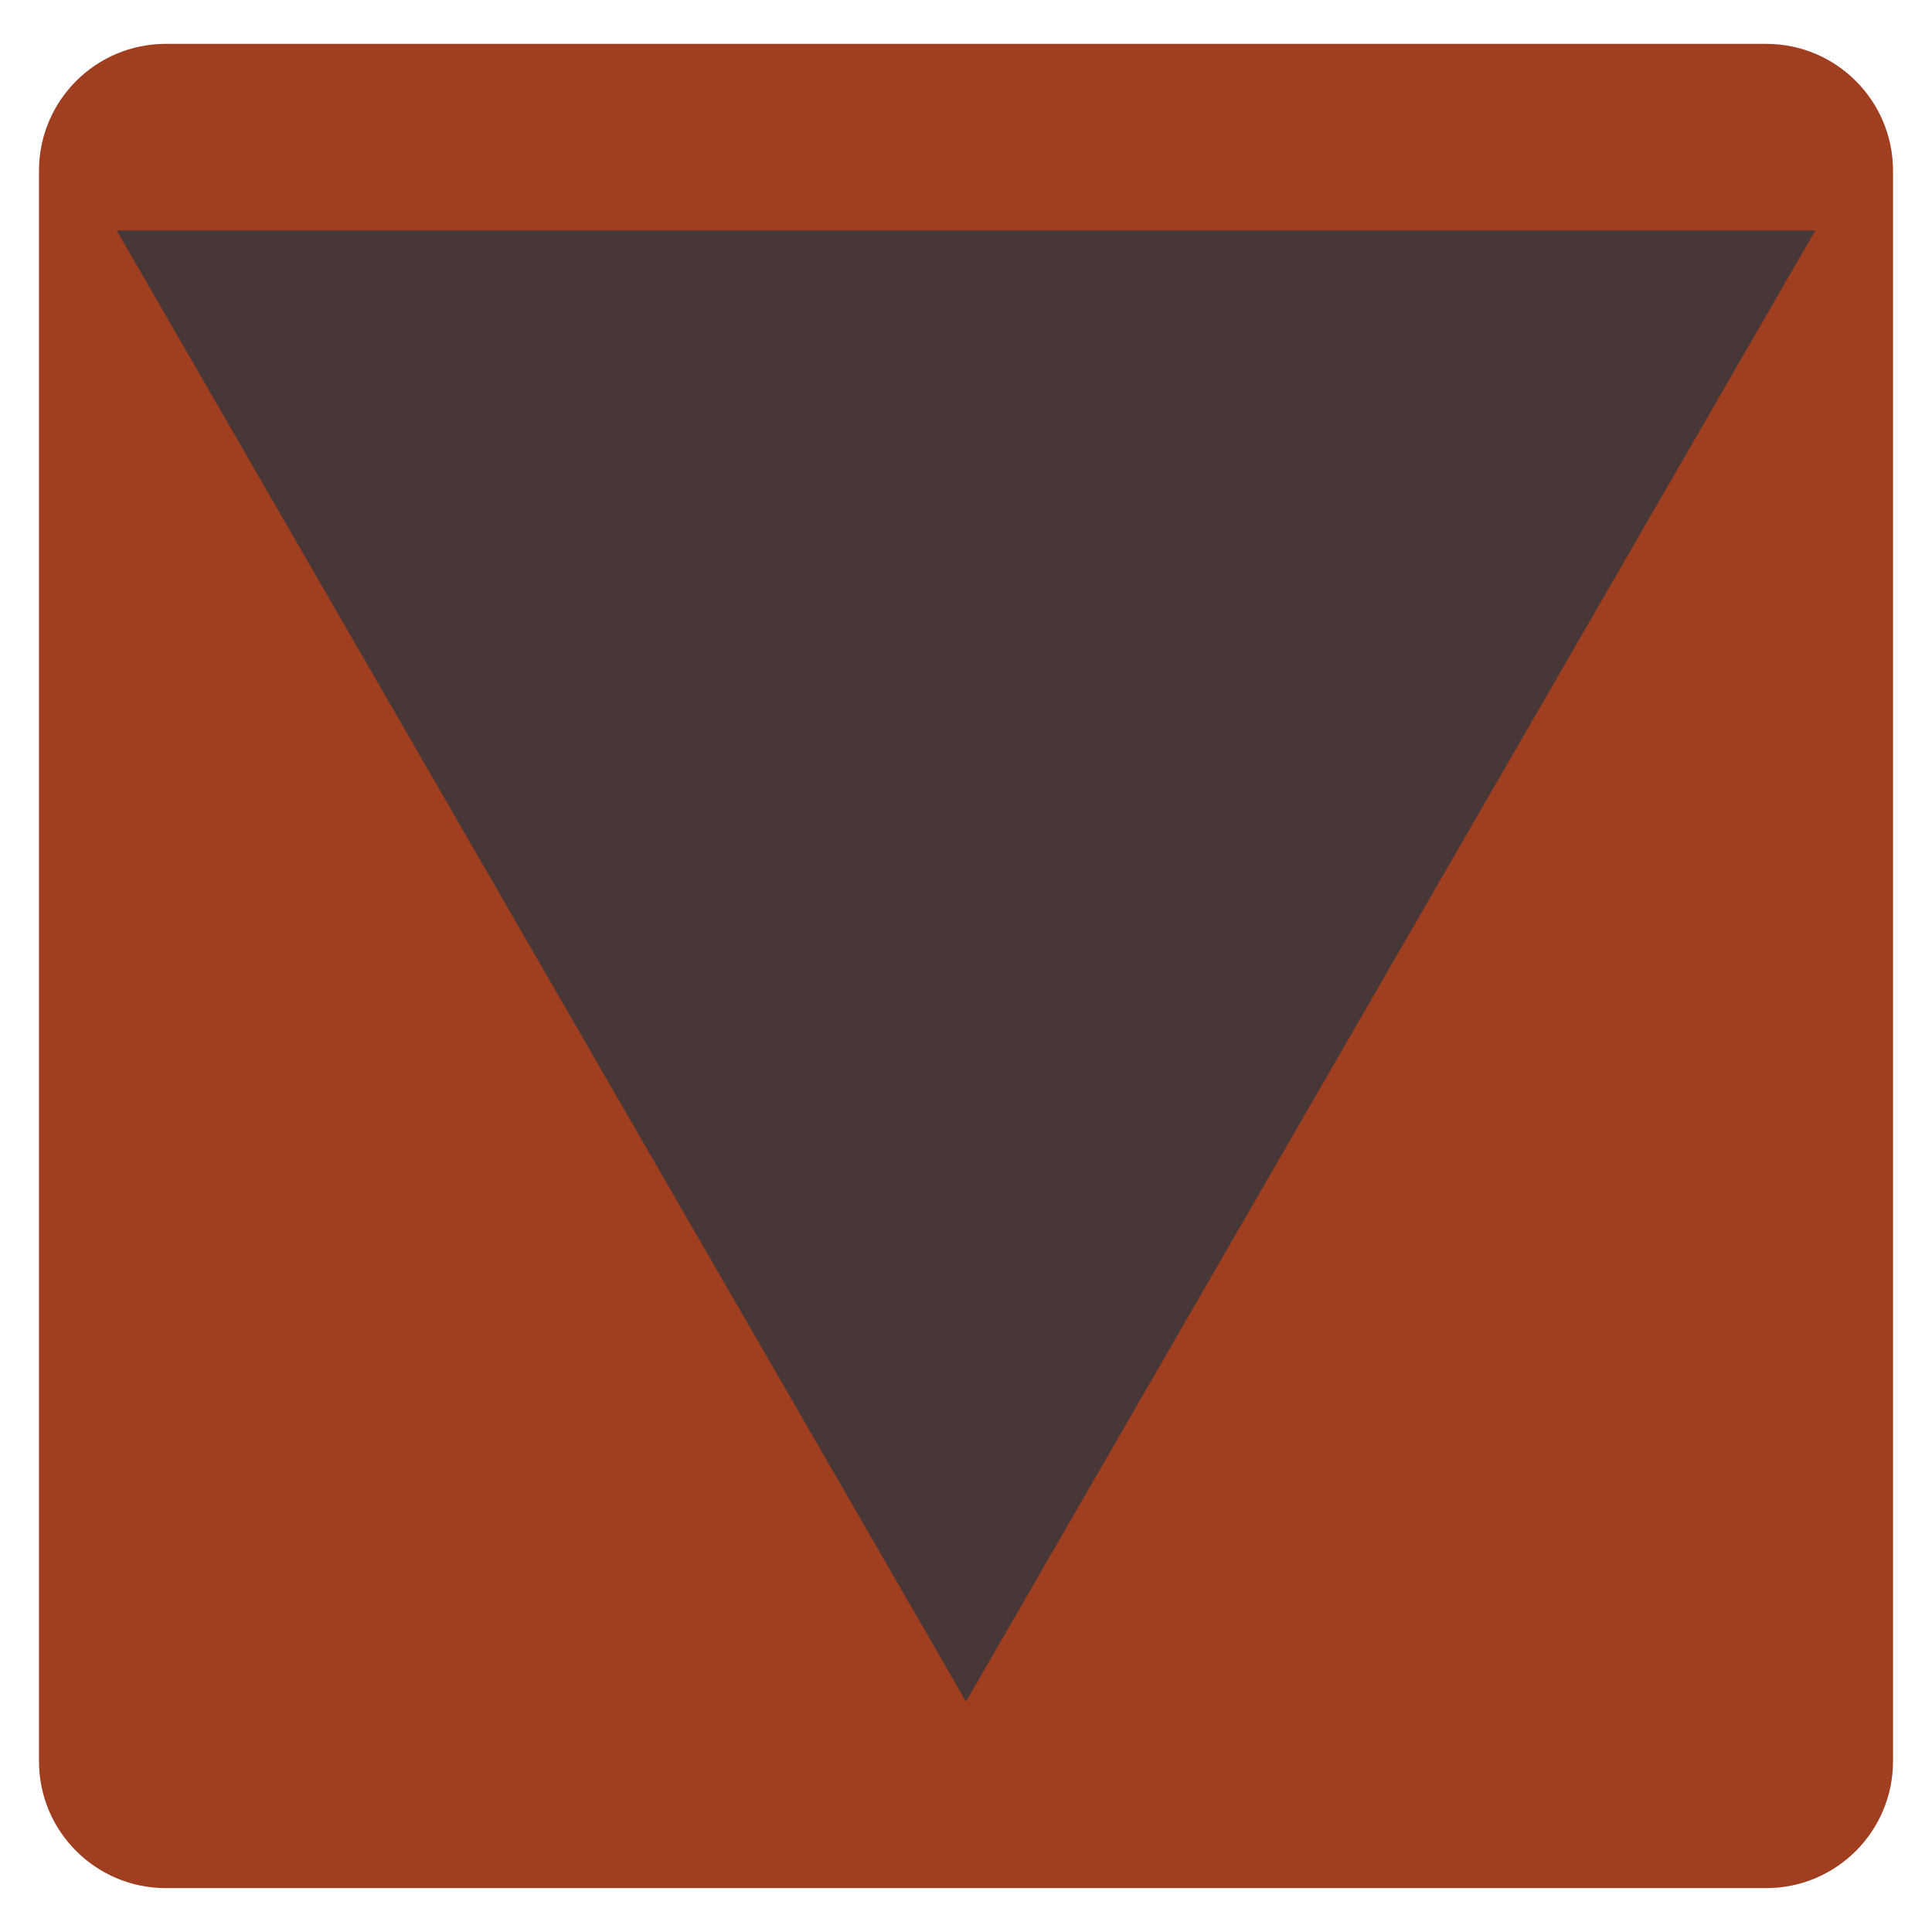
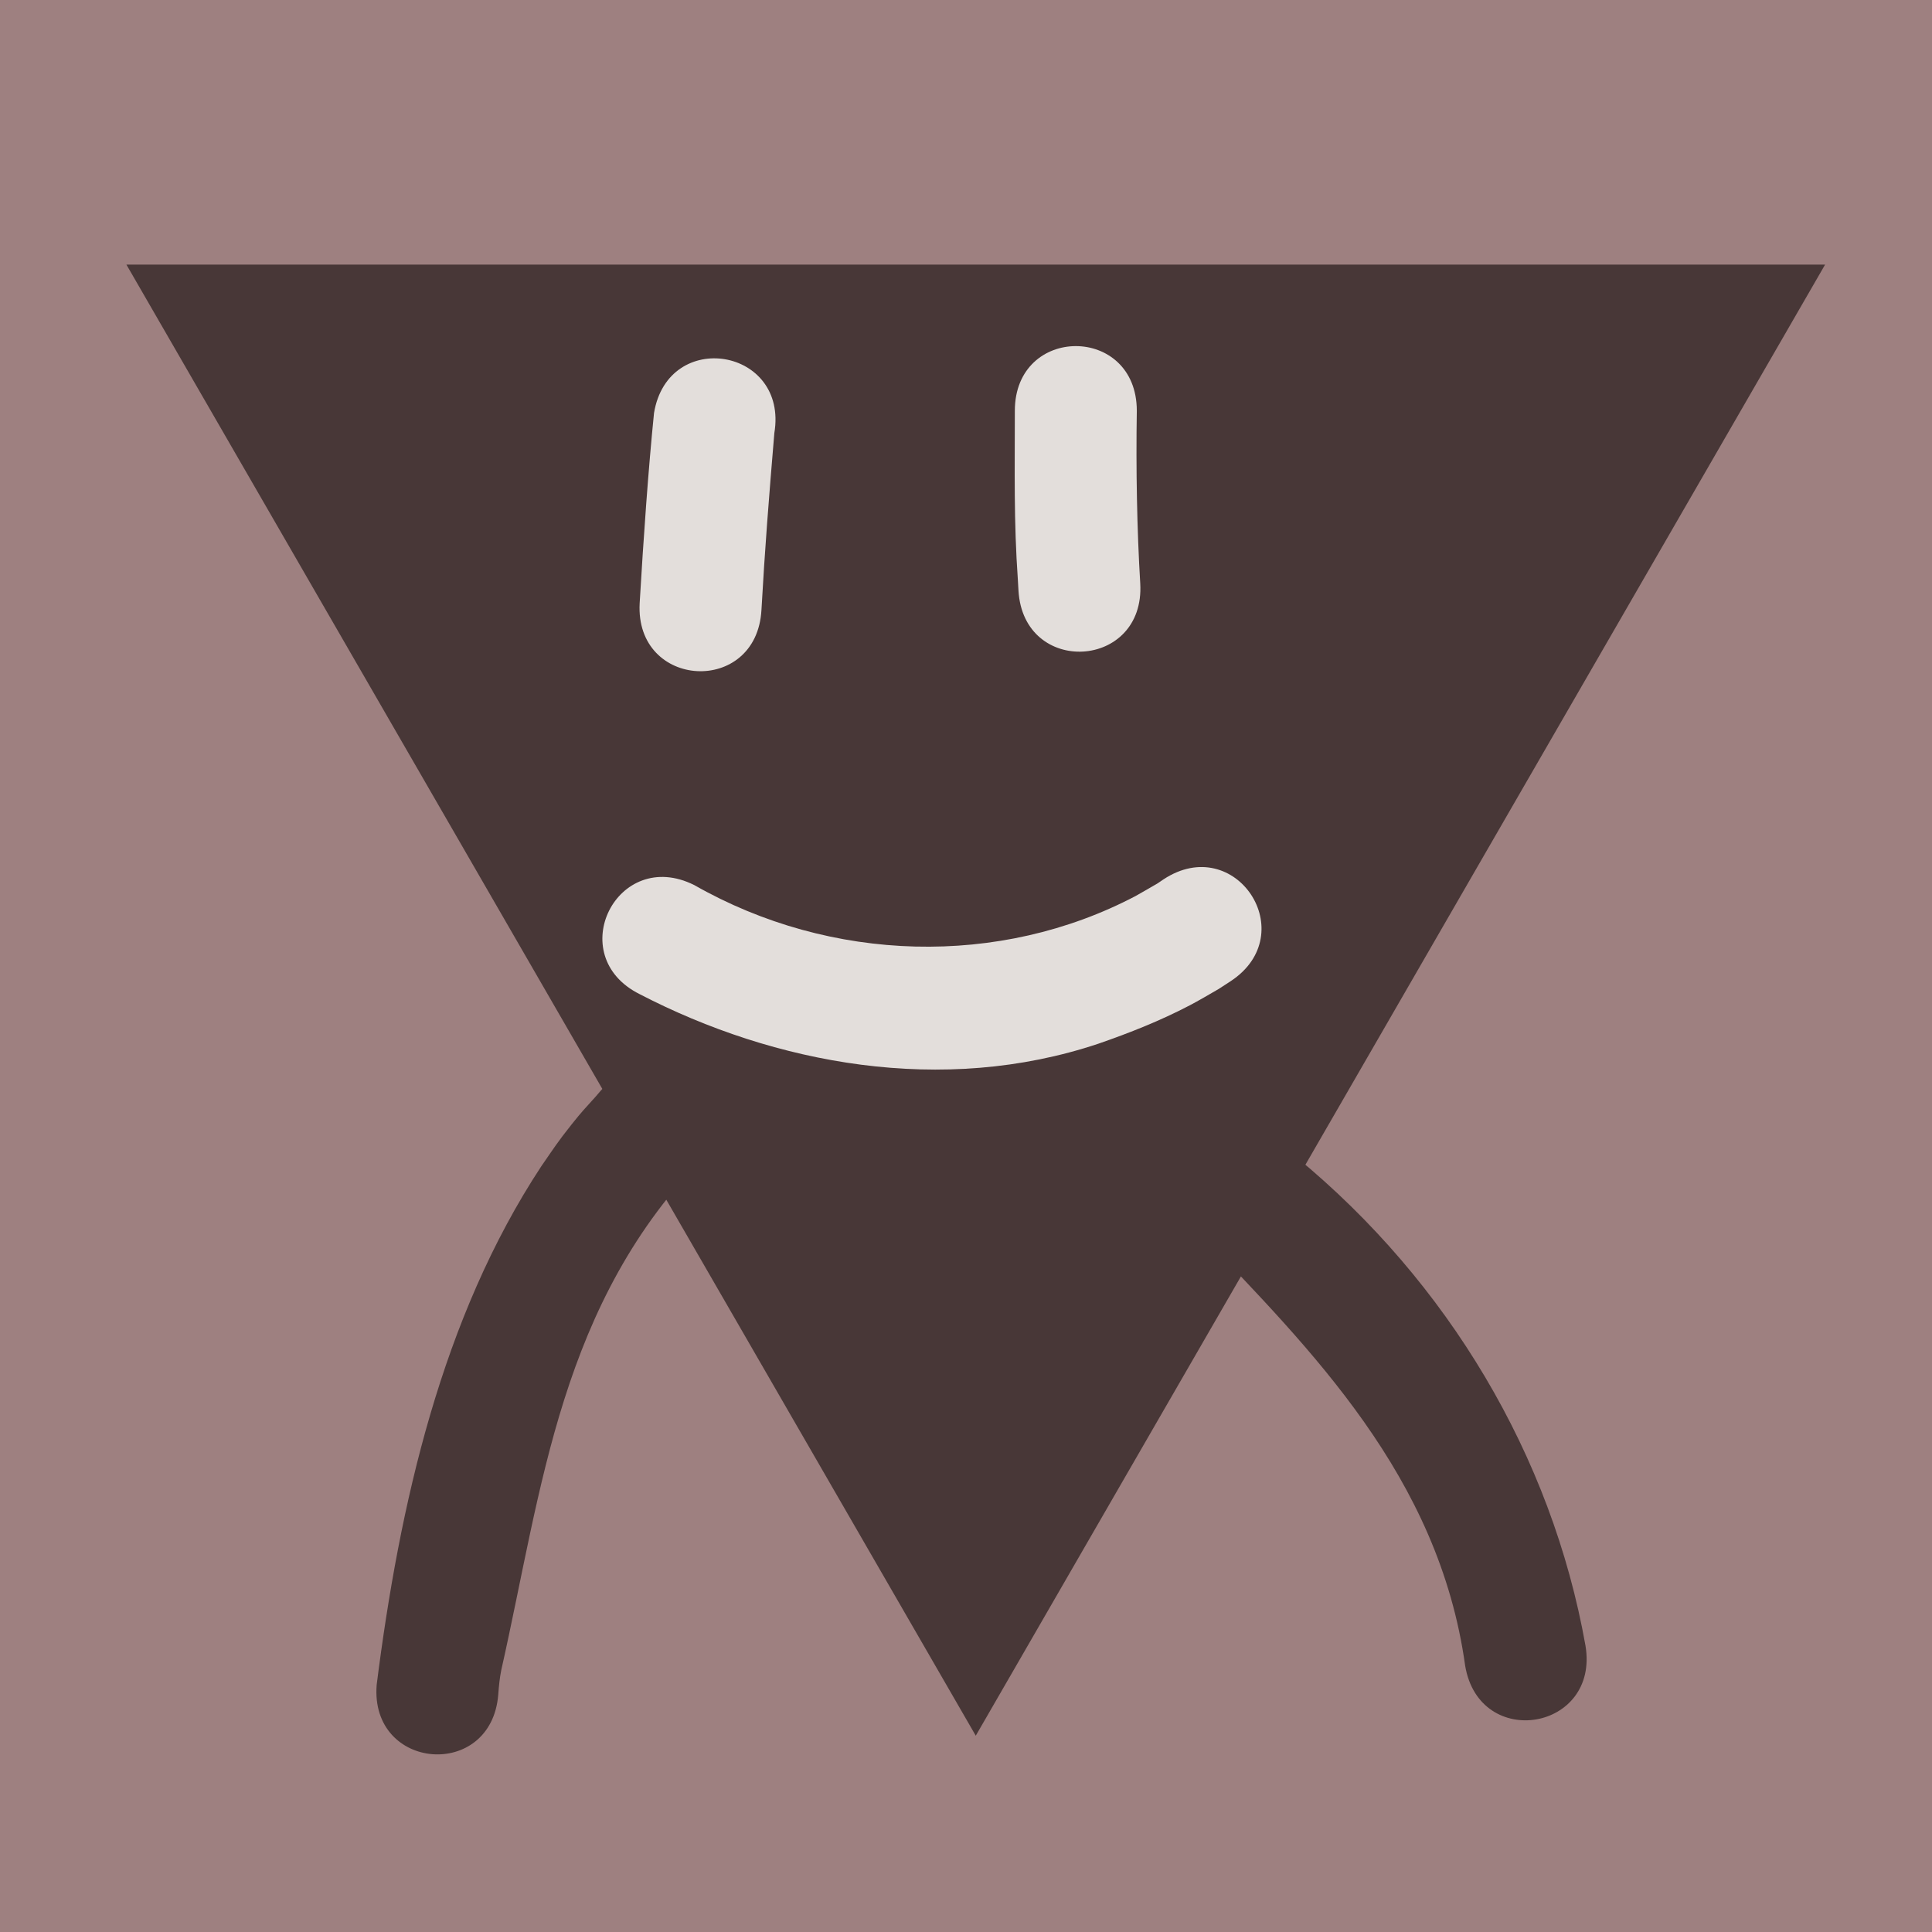
<svg xmlns="http://www.w3.org/2000/svg" width="100" height="100" viewBox="0 0 100 100" id="svg2" version="1.1">
  <defs id="defs4" />
  <g id="layer1" transform="translate(0,-952.3622)">
-     <rect style="opacity:1;fill:#a03e20;fill-opacity:1;stroke:none;stroke-width:0.5;stroke-miterlimit:4;stroke-dasharray:none;stroke-opacity:1" id="rect4136" width="95.964" height="95.459" x="2.018" y="954.632" ry="6.566" />
-     <path style="opacity:1;fill:#483737;fill-opacity:1;stroke:none;stroke-width:0.5;stroke-miterlimit:4;stroke-dasharray:none;stroke-opacity:1" id="path4157" d="m 50,1040.434 -43.962,-76.144 87.924,0 z" />
+     <rect style="fill:#9e8080;fill-opacity:1" id="rect3373" width="100" height="100" x="0" y="952.362" ry="0" />
+     <path style="opacity:1;fill:#483737;fill-opacity:1;stroke:none;stroke-width:0.5;stroke-miterlimit:4;stroke-dasharray:none;stroke-opacity:1" id="path4157" d="m 50.505,1042.202 -43.962,-76.144 87.924,0 z" />
+     <path style="fill:#e3dedb;fill-opacity:1" id="path4245" d="m 35.933,998.172 c 7.076,4.036 15.814,4.264 22.842,0.57 0.162,-0.086 0.973,-0.559 1.138,-0.654 0.104,-0.07 0.207,-0.141 0.311,-0.211 3.728,-2.456 7.201,2.816 3.474,5.272 l 0,0 c -0.206,0.134 -0.412,0.267 -0.617,0.401 -0.446,0.259 -1.055,0.616 -1.495,0.846 -1.517,0.794 -3.114,1.428 -4.731,1.987 -8.075,2.701 -16.763,1.057 -23.745,-2.563 -3.993,-1.996 -1.17,-7.643 2.823,-5.647 z" />
+     <path style="fill:#e3dedb;fill-opacity:1" id="path4247" d="m 40.08,974.776 c -0.283,3.371 -0.495,6.054 -0.667,9.155 -0.247,4.457 -6.551,4.108 -6.304,-0.349 l 0,0 c 0.198,-3.373 0.449,-6.935 0.743,-9.843 0.734,-4.404 6.961,-3.366 6.228,1.038 z" />
+     <path style="fill:#e3dedb;fill-opacity:1" id="path4249" d="m 58.841,973.625 c -0.048,3.021 0.009,6.158 0.178,8.939 0.255,4.457 -6.048,4.818 -6.303,0.361 l 0,0 -0.03,-0.525 c -0.216,-3.08 -0.158,-5.632 -0.158,-8.775 0,-4.464 6.313,-4.464 6.313,0 z" />
+     <path style="fill:#483737;fill-opacity:1" id="path4797" d="m 66.915,1012.121 c 0.021,0.022 0.038,0.049 0.062,0.067 0.04,0.03 0.09,0.045 0.129,0.075 7.846,6.464 13.207,15.447 14.957,25.27 0.742,4.402 -5.483,5.452 -6.226,1.05 l 0,0 c -1.366,-9.823 -7.998,-16.356 -13.762,-22.416 -0.11,-0.116 -0.198,-0.251 -0.298,-0.376 -2.595,-3.633 2.543,-7.302 5.137,-3.67 z" />
+     <path style="fill:#483737;fill-opacity:1" id="path4799" d="m 36.568,1012.109 c -7.587,7.657 -8.493,17.259 -10.623,26.699 -0.084,0.416 -0.124,0.839 -0.155,1.262 -0.351,4.45 -6.645,3.953 -6.294,-0.497 l 0,0 c 1.182,-9.344 3.371,-19.019 8.52,-26.843 0.679,-0.98 0.839,-1.248 1.57,-2.167 0.55,-0.691 0.696,-0.829 1.233,-1.426 0.147,-0.163 0.279,-0.341 0.439,-0.492 0.031,-0.029 -0.029,0.079 -0.043,0.118 2.366,-3.786 7.72,-0.44 5.354,3.346 z" />
  </g>
  <g id="layer2" />
</svg>
